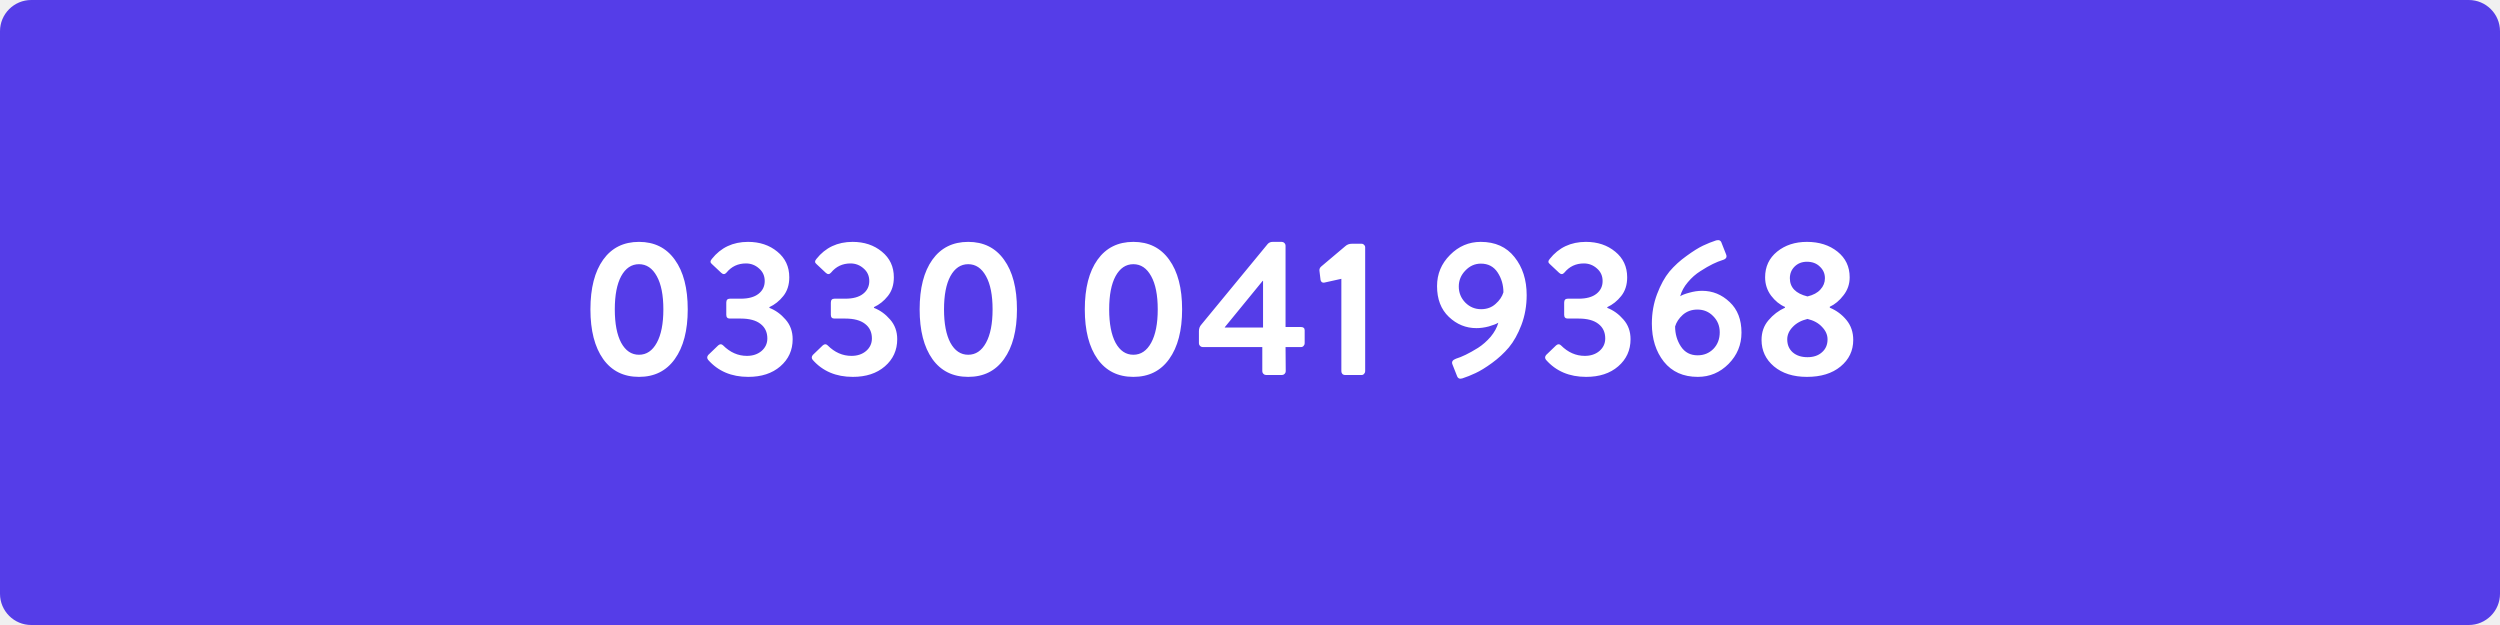
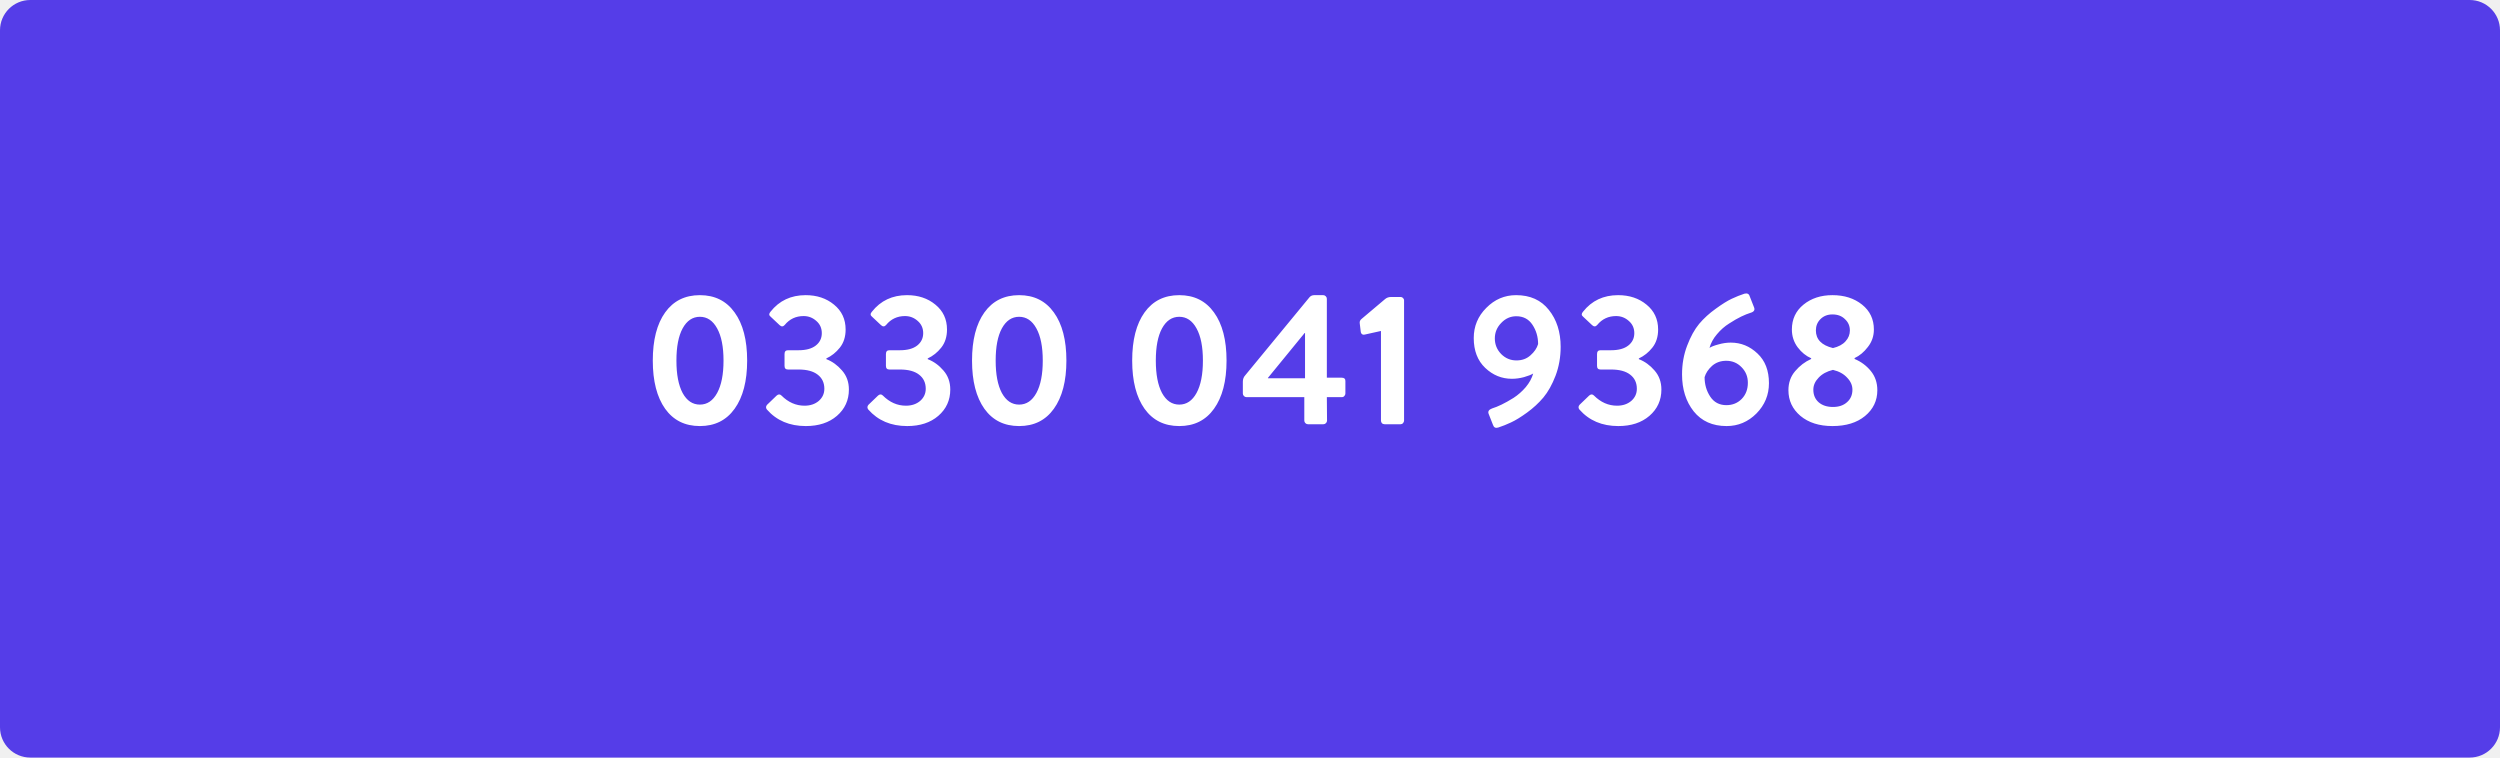
- <svg xmlns="http://www.w3.org/2000/svg" width="160" height="40" viewBox="0 0 160 40" fill="none">
-   <rect width="160" height="40" rx="2" fill="#553DE8" />
-   <path d="M43.187 22.98C42.643 23.74 41.879 24.12 40.895 24.12C39.911 24.12 39.147 23.74 38.603 22.98C38.059 22.212 37.787 21.152 37.787 19.8C37.787 18.44 38.059 17.38 38.603 16.62C39.147 15.86 39.911 15.48 40.895 15.48C41.879 15.48 42.643 15.86 43.187 16.62C43.739 17.38 44.015 18.44 44.015 19.8C44.015 21.152 43.739 22.212 43.187 22.98ZM39.755 21.936C40.035 22.448 40.415 22.704 40.895 22.704C41.375 22.704 41.755 22.448 42.035 21.936C42.315 21.424 42.455 20.712 42.455 19.8C42.455 18.888 42.315 18.18 42.035 17.676C41.755 17.164 41.375 16.908 40.895 16.908C40.415 16.908 40.035 17.164 39.755 17.676C39.483 18.18 39.347 18.888 39.347 19.8C39.347 20.712 39.483 21.424 39.755 21.936ZM45.318 23.028C45.238 22.924 45.242 22.82 45.33 22.716L45.966 22.104C46.078 22.008 46.182 22.008 46.278 22.104C46.726 22.552 47.234 22.776 47.802 22.776C48.178 22.776 48.49 22.672 48.738 22.464C48.986 22.248 49.11 21.98 49.11 21.66C49.11 21.26 48.962 20.948 48.666 20.724C48.378 20.5 47.958 20.388 47.406 20.388H46.71C46.558 20.388 46.482 20.308 46.482 20.148V19.368C46.482 19.2 46.558 19.116 46.71 19.116H47.406C47.902 19.116 48.282 19.012 48.546 18.804C48.81 18.596 48.942 18.324 48.942 17.988C48.942 17.66 48.822 17.392 48.582 17.184C48.342 16.968 48.062 16.86 47.742 16.86C47.23 16.86 46.814 17.056 46.494 17.448C46.39 17.568 46.278 17.572 46.158 17.46L45.558 16.896C45.446 16.808 45.446 16.7 45.558 16.572C46.134 15.844 46.906 15.48 47.874 15.48C48.618 15.48 49.242 15.688 49.746 16.104C50.258 16.52 50.514 17.068 50.514 17.748C50.514 18.228 50.386 18.628 50.13 18.948C49.882 19.26 49.586 19.496 49.242 19.656V19.704C49.634 19.856 49.978 20.104 50.274 20.448C50.578 20.792 50.73 21.212 50.73 21.708C50.73 22.412 50.466 22.992 49.938 23.448C49.418 23.896 48.734 24.12 47.886 24.12C46.814 24.12 45.958 23.756 45.318 23.028ZM52.01 23.028C51.93 22.924 51.934 22.82 52.022 22.716L52.658 22.104C52.77 22.008 52.874 22.008 52.97 22.104C53.418 22.552 53.926 22.776 54.494 22.776C54.87 22.776 55.182 22.672 55.43 22.464C55.678 22.248 55.802 21.98 55.802 21.66C55.802 21.26 55.654 20.948 55.358 20.724C55.07 20.5 54.65 20.388 54.098 20.388H53.402C53.25 20.388 53.174 20.308 53.174 20.148V19.368C53.174 19.2 53.25 19.116 53.402 19.116H54.098C54.594 19.116 54.974 19.012 55.238 18.804C55.502 18.596 55.634 18.324 55.634 17.988C55.634 17.66 55.514 17.392 55.274 17.184C55.034 16.968 54.754 16.86 54.434 16.86C53.922 16.86 53.506 17.056 53.186 17.448C53.082 17.568 52.97 17.572 52.85 17.46L52.25 16.896C52.138 16.808 52.138 16.7 52.25 16.572C52.826 15.844 53.598 15.48 54.566 15.48C55.31 15.48 55.934 15.688 56.438 16.104C56.95 16.52 57.206 17.068 57.206 17.748C57.206 18.228 57.078 18.628 56.822 18.948C56.574 19.26 56.278 19.496 55.934 19.656V19.704C56.326 19.856 56.67 20.104 56.966 20.448C57.27 20.792 57.422 21.212 57.422 21.708C57.422 22.412 57.158 22.992 56.63 23.448C56.11 23.896 55.426 24.12 54.578 24.12C53.506 24.12 52.65 23.756 52.01 23.028ZM64.257 22.98C63.713 23.74 62.949 24.12 61.965 24.12C60.981 24.12 60.217 23.74 59.673 22.98C59.129 22.212 58.857 21.152 58.857 19.8C58.857 18.44 59.129 17.38 59.673 16.62C60.217 15.86 60.981 15.48 61.965 15.48C62.949 15.48 63.713 15.86 64.257 16.62C64.809 17.38 65.085 18.44 65.085 19.8C65.085 21.152 64.809 22.212 64.257 22.98ZM60.825 21.936C61.105 22.448 61.485 22.704 61.965 22.704C62.445 22.704 62.825 22.448 63.105 21.936C63.385 21.424 63.525 20.712 63.525 19.8C63.525 18.888 63.385 18.18 63.105 17.676C62.825 17.164 62.445 16.908 61.965 16.908C61.485 16.908 61.105 17.164 60.825 17.676C60.553 18.18 60.417 18.888 60.417 19.8C60.417 20.712 60.553 21.424 60.825 21.936ZM74.827 22.98C74.283 23.74 73.519 24.12 72.535 24.12C71.551 24.12 70.787 23.74 70.243 22.98C69.699 22.212 69.427 21.152 69.427 19.8C69.427 18.44 69.699 17.38 70.243 16.62C70.787 15.86 71.551 15.48 72.535 15.48C73.519 15.48 74.283 15.86 74.827 16.62C75.379 17.38 75.655 18.44 75.655 19.8C75.655 21.152 75.379 22.212 74.827 22.98ZM71.395 21.936C71.675 22.448 72.055 22.704 72.535 22.704C73.015 22.704 73.395 22.448 73.675 21.936C73.955 21.424 74.095 20.712 74.095 19.8C74.095 18.888 73.955 18.18 73.675 17.676C73.395 17.164 73.015 16.908 72.535 16.908C72.055 16.908 71.675 17.164 71.395 17.676C71.123 18.18 70.987 18.888 70.987 19.8C70.987 20.712 71.123 21.424 71.395 21.936ZM76.971 22.212C76.907 22.212 76.851 22.188 76.803 22.14C76.755 22.092 76.731 22.036 76.731 21.972V21.192C76.731 21.024 76.783 20.884 76.887 20.772L81.135 15.612C81.215 15.524 81.319 15.48 81.447 15.48H82.035C82.099 15.48 82.155 15.504 82.203 15.552C82.251 15.6 82.275 15.656 82.275 15.72V20.928H83.259C83.419 20.928 83.499 21 83.499 21.144V21.972C83.499 22.036 83.475 22.092 83.427 22.14C83.387 22.188 83.331 22.212 83.259 22.212H82.275L82.287 23.76C82.287 23.824 82.263 23.88 82.215 23.928C82.167 23.976 82.111 24 82.047 24H81.027C80.963 24 80.907 23.976 80.859 23.928C80.811 23.88 80.787 23.824 80.787 23.76V22.212H76.971ZM78.387 20.94V20.964H80.835V17.976H80.811L78.387 20.94ZM85.847 23.76V17.844L84.767 18.084C84.703 18.1 84.647 18.092 84.599 18.06C84.551 18.02 84.523 17.972 84.515 17.916L84.443 17.316C84.435 17.212 84.475 17.124 84.563 17.052L86.099 15.756C86.211 15.652 86.351 15.6 86.519 15.6H87.143C87.207 15.6 87.259 15.624 87.299 15.672C87.347 15.712 87.371 15.764 87.371 15.828V23.76C87.371 23.824 87.347 23.88 87.299 23.928C87.259 23.976 87.207 24 87.143 24H86.087C86.015 24 85.955 23.976 85.907 23.928C85.867 23.88 85.847 23.824 85.847 23.76ZM92.954 23.316C92.891 23.156 92.966 23.036 93.183 22.956C93.367 22.9 93.575 22.816 93.806 22.704C94.038 22.592 94.302 22.444 94.599 22.26C94.894 22.068 95.162 21.832 95.403 21.552C95.642 21.264 95.806 20.964 95.894 20.652C95.766 20.732 95.562 20.812 95.282 20.892C95.01 20.964 94.746 21 94.49 21C93.819 21 93.231 20.76 92.727 20.28C92.222 19.8 91.971 19.144 91.971 18.312C91.971 17.536 92.246 16.872 92.799 16.32C93.35 15.76 94.007 15.48 94.766 15.48C95.695 15.48 96.415 15.804 96.927 16.452C97.447 17.1 97.707 17.912 97.707 18.888C97.707 19.568 97.594 20.204 97.371 20.796C97.147 21.38 96.879 21.86 96.567 22.236C96.254 22.604 95.894 22.936 95.487 23.232C95.079 23.528 94.727 23.744 94.43 23.88C94.142 24.016 93.862 24.128 93.591 24.216C93.415 24.272 93.299 24.216 93.243 24.048L92.954 23.316ZM94.79 19.788C95.159 19.788 95.466 19.676 95.715 19.452C95.971 19.228 96.138 18.98 96.219 18.708C96.219 18.236 96.094 17.812 95.847 17.436C95.599 17.06 95.243 16.872 94.778 16.872C94.394 16.872 94.062 17.02 93.782 17.316C93.502 17.604 93.362 17.944 93.362 18.336C93.362 18.736 93.502 19.08 93.782 19.368C94.062 19.648 94.398 19.788 94.79 19.788ZM98.943 23.028C98.863 22.924 98.867 22.82 98.955 22.716L99.591 22.104C99.703 22.008 99.807 22.008 99.903 22.104C100.351 22.552 100.859 22.776 101.427 22.776C101.803 22.776 102.115 22.672 102.363 22.464C102.611 22.248 102.735 21.98 102.735 21.66C102.735 21.26 102.587 20.948 102.291 20.724C102.003 20.5 101.583 20.388 101.031 20.388H100.335C100.183 20.388 100.107 20.308 100.107 20.148V19.368C100.107 19.2 100.183 19.116 100.335 19.116H101.031C101.527 19.116 101.907 19.012 102.171 18.804C102.435 18.596 102.567 18.324 102.567 17.988C102.567 17.66 102.447 17.392 102.207 17.184C101.967 16.968 101.687 16.86 101.367 16.86C100.855 16.86 100.439 17.056 100.119 17.448C100.015 17.568 99.903 17.572 99.783 17.46L99.183 16.896C99.071 16.808 99.071 16.7 99.183 16.572C99.759 15.844 100.531 15.48 101.499 15.48C102.243 15.48 102.867 15.688 103.371 16.104C103.883 16.52 104.139 17.068 104.139 17.748C104.139 18.228 104.011 18.628 103.755 18.948C103.507 19.26 103.211 19.496 102.867 19.656V19.704C103.259 19.856 103.603 20.104 103.899 20.448C104.203 20.792 104.355 21.212 104.355 21.708C104.355 22.412 104.091 22.992 103.563 23.448C103.043 23.896 102.359 24.12 101.511 24.12C100.439 24.12 99.583 23.756 98.943 23.028ZM105.719 20.712C105.719 20.032 105.831 19.4 106.055 18.816C106.279 18.224 106.543 17.744 106.847 17.376C107.159 17.008 107.523 16.676 107.939 16.38C108.355 16.076 108.707 15.856 108.995 15.72C109.283 15.584 109.563 15.472 109.835 15.384C110.019 15.336 110.135 15.392 110.183 15.552L110.471 16.284C110.543 16.46 110.467 16.58 110.243 16.644C110.059 16.7 109.851 16.784 109.619 16.896C109.387 17.008 109.123 17.16 108.827 17.352C108.531 17.536 108.263 17.772 108.023 18.06C107.783 18.34 107.619 18.64 107.531 18.96C107.651 18.88 107.847 18.804 108.119 18.732C108.399 18.652 108.671 18.612 108.935 18.612C109.607 18.612 110.195 18.852 110.699 19.332C111.203 19.804 111.455 20.456 111.455 21.288C111.455 22.064 111.179 22.732 110.627 23.292C110.075 23.844 109.419 24.12 108.659 24.12C107.731 24.12 107.007 23.796 106.487 23.148C105.975 22.5 105.719 21.688 105.719 20.712ZM108.647 22.74C109.047 22.74 109.383 22.604 109.655 22.332C109.927 22.052 110.063 21.696 110.063 21.264C110.063 20.856 109.923 20.512 109.643 20.232C109.371 19.952 109.035 19.812 108.635 19.812C108.267 19.812 107.955 19.924 107.699 20.148C107.451 20.372 107.287 20.62 107.207 20.892C107.207 21.372 107.331 21.8 107.579 22.176C107.827 22.552 108.183 22.74 108.647 22.74ZM112.739 21.756C112.739 21.26 112.887 20.84 113.183 20.496C113.479 20.144 113.831 19.876 114.239 19.692V19.644C113.903 19.5 113.607 19.26 113.351 18.924C113.095 18.58 112.967 18.188 112.967 17.748C112.967 17.068 113.223 16.52 113.735 16.104C114.247 15.688 114.883 15.48 115.643 15.48C116.427 15.48 117.079 15.688 117.599 16.104C118.119 16.52 118.379 17.068 118.379 17.748C118.379 18.18 118.247 18.564 117.983 18.9C117.727 19.236 117.435 19.48 117.107 19.632V19.692C117.531 19.868 117.887 20.132 118.175 20.484C118.463 20.836 118.607 21.26 118.607 21.756C118.607 22.444 118.335 23.012 117.791 23.46C117.255 23.9 116.539 24.12 115.643 24.12C114.771 24.12 114.067 23.896 113.531 23.448C113.003 23 112.739 22.436 112.739 21.756ZM115.679 18.972C116.047 18.884 116.323 18.736 116.507 18.528C116.699 18.32 116.795 18.08 116.795 17.808C116.795 17.512 116.687 17.264 116.471 17.064C116.263 16.856 115.987 16.752 115.643 16.752C115.323 16.752 115.059 16.856 114.851 17.064C114.651 17.264 114.551 17.512 114.551 17.808C114.551 18.4 114.927 18.788 115.679 18.972ZM114.383 21.72C114.383 22.064 114.499 22.34 114.731 22.548C114.971 22.756 115.287 22.86 115.679 22.86C116.063 22.86 116.371 22.756 116.603 22.548C116.843 22.34 116.963 22.064 116.963 21.72C116.963 21.432 116.847 21.168 116.615 20.928C116.391 20.68 116.079 20.508 115.679 20.412C115.279 20.508 114.963 20.68 114.731 20.928C114.499 21.168 114.383 21.432 114.383 21.72Z" fill="white" />
+ <svg xmlns="http://www.w3.org/2000/svg" width="165" height="50" viewBox="0 0 165 50" fill="none">
+   <rect width="165" height="50" rx="2" fill="#553DE8" />
+   <path d="M48.484 26.98C47.94 27.74 47.176 28.12 46.192 28.12C45.208 28.12 44.444 27.74 43.9 26.98C43.356 26.212 43.084 25.152 43.084 23.8C43.084 22.44 43.356 21.38 43.9 20.62C44.444 19.86 45.208 19.48 46.192 19.48C47.176 19.48 47.94 19.86 48.484 20.62C49.036 21.38 49.312 22.44 49.312 23.8C49.312 25.152 49.036 26.212 48.484 26.98ZM45.052 25.936C45.332 26.448 45.712 26.704 46.192 26.704C46.672 26.704 47.052 26.448 47.332 25.936C47.612 25.424 47.752 24.712 47.752 23.8C47.752 22.888 47.612 22.18 47.332 21.676C47.052 21.164 46.672 20.908 46.192 20.908C45.712 20.908 45.332 21.164 45.052 21.676C44.78 22.18 44.644 22.888 44.644 23.8C44.644 24.712 44.78 25.424 45.052 25.936ZM50.615 27.028C50.535 26.924 50.539 26.82 50.627 26.716L51.263 26.104C51.375 26.008 51.479 26.008 51.575 26.104C52.023 26.552 52.531 26.776 53.099 26.776C53.475 26.776 53.787 26.672 54.035 26.464C54.283 26.248 54.407 25.98 54.407 25.66C54.407 25.26 54.259 24.948 53.963 24.724C53.675 24.5 53.255 24.388 52.703 24.388H52.007C51.855 24.388 51.779 24.308 51.779 24.148V23.368C51.779 23.2 51.855 23.116 52.007 23.116H52.703C53.199 23.116 53.579 23.012 53.843 22.804C54.107 22.596 54.239 22.324 54.239 21.988C54.239 21.66 54.119 21.392 53.879 21.184C53.639 20.968 53.359 20.86 53.039 20.86C52.527 20.86 52.111 21.056 51.791 21.448C51.687 21.568 51.575 21.572 51.455 21.46L50.855 20.896C50.743 20.808 50.743 20.7 50.855 20.572C51.431 19.844 52.203 19.48 53.171 19.48C53.915 19.48 54.539 19.688 55.043 20.104C55.555 20.52 55.811 21.068 55.811 21.748C55.811 22.228 55.683 22.628 55.427 22.948C55.179 23.26 54.883 23.496 54.539 23.656V23.704C54.931 23.856 55.275 24.104 55.571 24.448C55.875 24.792 56.027 25.212 56.027 25.708C56.027 26.412 55.763 26.992 55.235 27.448C54.715 27.896 54.031 28.12 53.183 28.12C52.111 28.12 51.255 27.756 50.615 27.028ZM57.306 27.028C57.227 26.924 57.23 26.82 57.319 26.716L57.955 26.104C58.066 26.008 58.17 26.008 58.267 26.104C58.715 26.552 59.222 26.776 59.791 26.776C60.166 26.776 60.478 26.672 60.727 26.464C60.974 26.248 61.099 25.98 61.099 25.66C61.099 25.26 60.95 24.948 60.654 24.724C60.367 24.5 59.947 24.388 59.395 24.388H58.699C58.547 24.388 58.471 24.308 58.471 24.148V23.368C58.471 23.2 58.547 23.116 58.699 23.116H59.395C59.891 23.116 60.27 23.012 60.535 22.804C60.798 22.596 60.931 22.324 60.931 21.988C60.931 21.66 60.81 21.392 60.571 21.184C60.331 20.968 60.05 20.86 59.73 20.86C59.218 20.86 58.803 21.056 58.483 21.448C58.379 21.568 58.267 21.572 58.147 21.46L57.547 20.896C57.434 20.808 57.434 20.7 57.547 20.572C58.123 19.844 58.895 19.48 59.862 19.48C60.606 19.48 61.23 19.688 61.734 20.104C62.246 20.52 62.502 21.068 62.502 21.748C62.502 22.228 62.374 22.628 62.118 22.948C61.87 23.26 61.575 23.496 61.23 23.656V23.704C61.623 23.856 61.967 24.104 62.263 24.448C62.566 24.792 62.718 25.212 62.718 25.708C62.718 26.412 62.455 26.992 61.926 27.448C61.407 27.896 60.722 28.12 59.874 28.12C58.803 28.12 57.947 27.756 57.306 27.028ZM69.554 26.98C69.01 27.74 68.246 28.12 67.262 28.12C66.278 28.12 65.514 27.74 64.97 26.98C64.426 26.212 64.154 25.152 64.154 23.8C64.154 22.44 64.426 21.38 64.97 20.62C65.514 19.86 66.278 19.48 67.262 19.48C68.246 19.48 69.01 19.86 69.554 20.62C70.106 21.38 70.382 22.44 70.382 23.8C70.382 25.152 70.106 26.212 69.554 26.98ZM66.122 25.936C66.402 26.448 66.782 26.704 67.262 26.704C67.742 26.704 68.122 26.448 68.402 25.936C68.682 25.424 68.822 24.712 68.822 23.8C68.822 22.888 68.682 22.18 68.402 21.676C68.122 21.164 67.742 20.908 67.262 20.908C66.782 20.908 66.402 21.164 66.122 21.676C65.85 22.18 65.714 22.888 65.714 23.8C65.714 24.712 65.85 25.424 66.122 25.936ZM80.124 26.98C79.58 27.74 78.816 28.12 77.832 28.12C76.848 28.12 76.084 27.74 75.54 26.98C74.996 26.212 74.724 25.152 74.724 23.8C74.724 22.44 74.996 21.38 75.54 20.62C76.084 19.86 76.848 19.48 77.832 19.48C78.816 19.48 79.58 19.86 80.124 20.62C80.676 21.38 80.952 22.44 80.952 23.8C80.952 25.152 80.676 26.212 80.124 26.98ZM76.692 25.936C76.972 26.448 77.352 26.704 77.832 26.704C78.312 26.704 78.692 26.448 78.972 25.936C79.252 25.424 79.392 24.712 79.392 23.8C79.392 22.888 79.252 22.18 78.972 21.676C78.692 21.164 78.312 20.908 77.832 20.908C77.352 20.908 76.972 21.164 76.692 21.676C76.42 22.18 76.284 22.888 76.284 23.8C76.284 24.712 76.42 25.424 76.692 25.936ZM82.268 26.212C82.204 26.212 82.148 26.188 82.1 26.14C82.052 26.092 82.028 26.036 82.028 25.972V25.192C82.028 25.024 82.08 24.884 82.184 24.772L86.432 19.612C86.512 19.524 86.616 19.48 86.744 19.48H87.332C87.396 19.48 87.452 19.504 87.5 19.552C87.548 19.6 87.572 19.656 87.572 19.72V24.928H88.556C88.716 24.928 88.796 25 88.796 25.144V25.972C88.796 26.036 88.772 26.092 88.724 26.14C88.684 26.188 88.628 26.212 88.556 26.212H87.572L87.584 27.76C87.584 27.824 87.56 27.88 87.512 27.928C87.464 27.976 87.408 28 87.344 28H86.324C86.26 28 86.204 27.976 86.156 27.928C86.108 27.88 86.084 27.824 86.084 27.76V26.212H82.268ZM83.684 24.94V24.964H86.132V21.976H86.108L83.684 24.94ZM91.144 27.76V21.844L90.064 22.084C90 22.1 89.944 22.092 89.896 22.06C89.848 22.02 89.82 21.972 89.812 21.916L89.74 21.316C89.732 21.212 89.772 21.124 89.86 21.052L91.396 19.756C91.508 19.652 91.648 19.6 91.816 19.6H92.44C92.504 19.6 92.556 19.624 92.596 19.672C92.644 19.712 92.668 19.764 92.668 19.828V27.76C92.668 27.824 92.644 27.88 92.596 27.928C92.556 27.976 92.504 28 92.44 28H91.384C91.312 28 91.252 27.976 91.204 27.928C91.164 27.88 91.144 27.824 91.144 27.76ZM98.251 27.316C98.187 27.156 98.263 27.036 98.479 26.956C98.663 26.9 98.871 26.816 99.103 26.704C99.335 26.592 99.599 26.444 99.895 26.26C100.191 26.068 100.459 25.832 100.699 25.552C100.939 25.264 101.103 24.964 101.191 24.652C101.063 24.732 100.859 24.812 100.579 24.892C100.307 24.964 100.043 25 99.787 25C99.115 25 98.527 24.76 98.023 24.28C97.519 23.8 97.267 23.144 97.267 22.312C97.267 21.536 97.543 20.872 98.095 20.32C98.647 19.76 99.303 19.48 100.063 19.48C100.991 19.48 101.711 19.804 102.223 20.452C102.743 21.1 103.003 21.912 103.003 22.888C103.003 23.568 102.891 24.204 102.667 24.796C102.443 25.38 102.175 25.86 101.863 26.236C101.551 26.604 101.191 26.936 100.783 27.232C100.375 27.528 100.023 27.744 99.727 27.88C99.439 28.016 99.159 28.128 98.887 28.216C98.711 28.272 98.595 28.216 98.539 28.048L98.251 27.316ZM100.087 23.788C100.455 23.788 100.763 23.676 101.011 23.452C101.267 23.228 101.435 22.98 101.515 22.708C101.515 22.236 101.391 21.812 101.143 21.436C100.895 21.06 100.539 20.872 100.075 20.872C99.691 20.872 99.359 21.02 99.079 21.316C98.799 21.604 98.659 21.944 98.659 22.336C98.659 22.736 98.799 23.08 99.079 23.368C99.359 23.648 99.695 23.788 100.087 23.788ZM104.24 27.028C104.16 26.924 104.164 26.82 104.252 26.716L104.888 26.104C105 26.008 105.104 26.008 105.2 26.104C105.648 26.552 106.156 26.776 106.724 26.776C107.1 26.776 107.412 26.672 107.66 26.464C107.908 26.248 108.032 25.98 108.032 25.66C108.032 25.26 107.884 24.948 107.588 24.724C107.3 24.5 106.88 24.388 106.328 24.388H105.632C105.48 24.388 105.404 24.308 105.404 24.148V23.368C105.404 23.2 105.48 23.116 105.632 23.116H106.328C106.824 23.116 107.204 23.012 107.468 22.804C107.732 22.596 107.864 22.324 107.864 21.988C107.864 21.66 107.744 21.392 107.504 21.184C107.264 20.968 106.984 20.86 106.664 20.86C106.152 20.86 105.736 21.056 105.416 21.448C105.312 21.568 105.2 21.572 105.08 21.46L104.48 20.896C104.368 20.808 104.368 20.7 104.48 20.572C105.056 19.844 105.828 19.48 106.796 19.48C107.54 19.48 108.164 19.688 108.668 20.104C109.18 20.52 109.436 21.068 109.436 21.748C109.436 22.228 109.308 22.628 109.052 22.948C108.804 23.26 108.508 23.496 108.164 23.656V23.704C108.556 23.856 108.9 24.104 109.196 24.448C109.5 24.792 109.652 25.212 109.652 25.708C109.652 26.412 109.388 26.992 108.86 27.448C108.34 27.896 107.656 28.12 106.808 28.12C105.736 28.12 104.88 27.756 104.24 27.028ZM111.015 24.712C111.015 24.032 111.127 23.4 111.351 22.816C111.575 22.224 111.839 21.744 112.143 21.376C112.455 21.008 112.819 20.676 113.235 20.38C113.651 20.076 114.003 19.856 114.291 19.72C114.579 19.584 114.859 19.472 115.131 19.384C115.315 19.336 115.431 19.392 115.479 19.552L115.767 20.284C115.839 20.46 115.763 20.58 115.539 20.644C115.355 20.7 115.147 20.784 114.915 20.896C114.683 21.008 114.419 21.16 114.123 21.352C113.827 21.536 113.559 21.772 113.319 22.06C113.079 22.34 112.915 22.64 112.827 22.96C112.947 22.88 113.143 22.804 113.415 22.732C113.695 22.652 113.967 22.612 114.231 22.612C114.903 22.612 115.491 22.852 115.995 23.332C116.499 23.804 116.751 24.456 116.751 25.288C116.751 26.064 116.475 26.732 115.923 27.292C115.371 27.844 114.715 28.12 113.955 28.12C113.027 28.12 112.303 27.796 111.783 27.148C111.271 26.5 111.015 25.688 111.015 24.712ZM113.943 26.74C114.343 26.74 114.679 26.604 114.951 26.332C115.223 26.052 115.359 25.696 115.359 25.264C115.359 24.856 115.219 24.512 114.939 24.232C114.667 23.952 114.331 23.812 113.931 23.812C113.563 23.812 113.251 23.924 112.995 24.148C112.747 24.372 112.583 24.62 112.503 24.892C112.503 25.372 112.627 25.8 112.875 26.176C113.123 26.552 113.479 26.74 113.943 26.74ZM118.036 25.756C118.036 25.26 118.184 24.84 118.48 24.496C118.776 24.144 119.128 23.876 119.536 23.692V23.644C119.2 23.5 118.904 23.26 118.648 22.924C118.392 22.58 118.264 22.188 118.264 21.748C118.264 21.068 118.52 20.52 119.032 20.104C119.544 19.688 120.18 19.48 120.94 19.48C121.724 19.48 122.376 19.688 122.896 20.104C123.416 20.52 123.676 21.068 123.676 21.748C123.676 22.18 123.544 22.564 123.28 22.9C123.024 23.236 122.732 23.48 122.404 23.632V23.692C122.828 23.868 123.184 24.132 123.472 24.484C123.76 24.836 123.904 25.26 123.904 25.756C123.904 26.444 123.632 27.012 123.088 27.46C122.552 27.9 121.836 28.12 120.94 28.12C120.068 28.12 119.364 27.896 118.828 27.448C118.3 27 118.036 26.436 118.036 25.756ZM120.976 22.972C121.344 22.884 121.62 22.736 121.804 22.528C121.996 22.32 122.092 22.08 122.092 21.808C122.092 21.512 121.984 21.264 121.768 21.064C121.56 20.856 121.284 20.752 120.94 20.752C120.62 20.752 120.356 20.856 120.148 21.064C119.948 21.264 119.848 21.512 119.848 21.808C119.848 22.4 120.224 22.788 120.976 22.972ZM119.68 25.72C119.68 26.064 119.796 26.34 120.028 26.548C120.268 26.756 120.584 26.86 120.976 26.86C121.36 26.86 121.668 26.756 121.9 26.548C122.14 26.34 122.26 26.064 122.26 25.72C122.26 25.432 122.144 25.168 121.912 24.928C121.688 24.68 121.376 24.508 120.976 24.412C120.576 24.508 120.26 24.68 120.028 24.928C119.796 25.168 119.68 25.432 119.68 25.72Z" fill="white" />
</svg>
